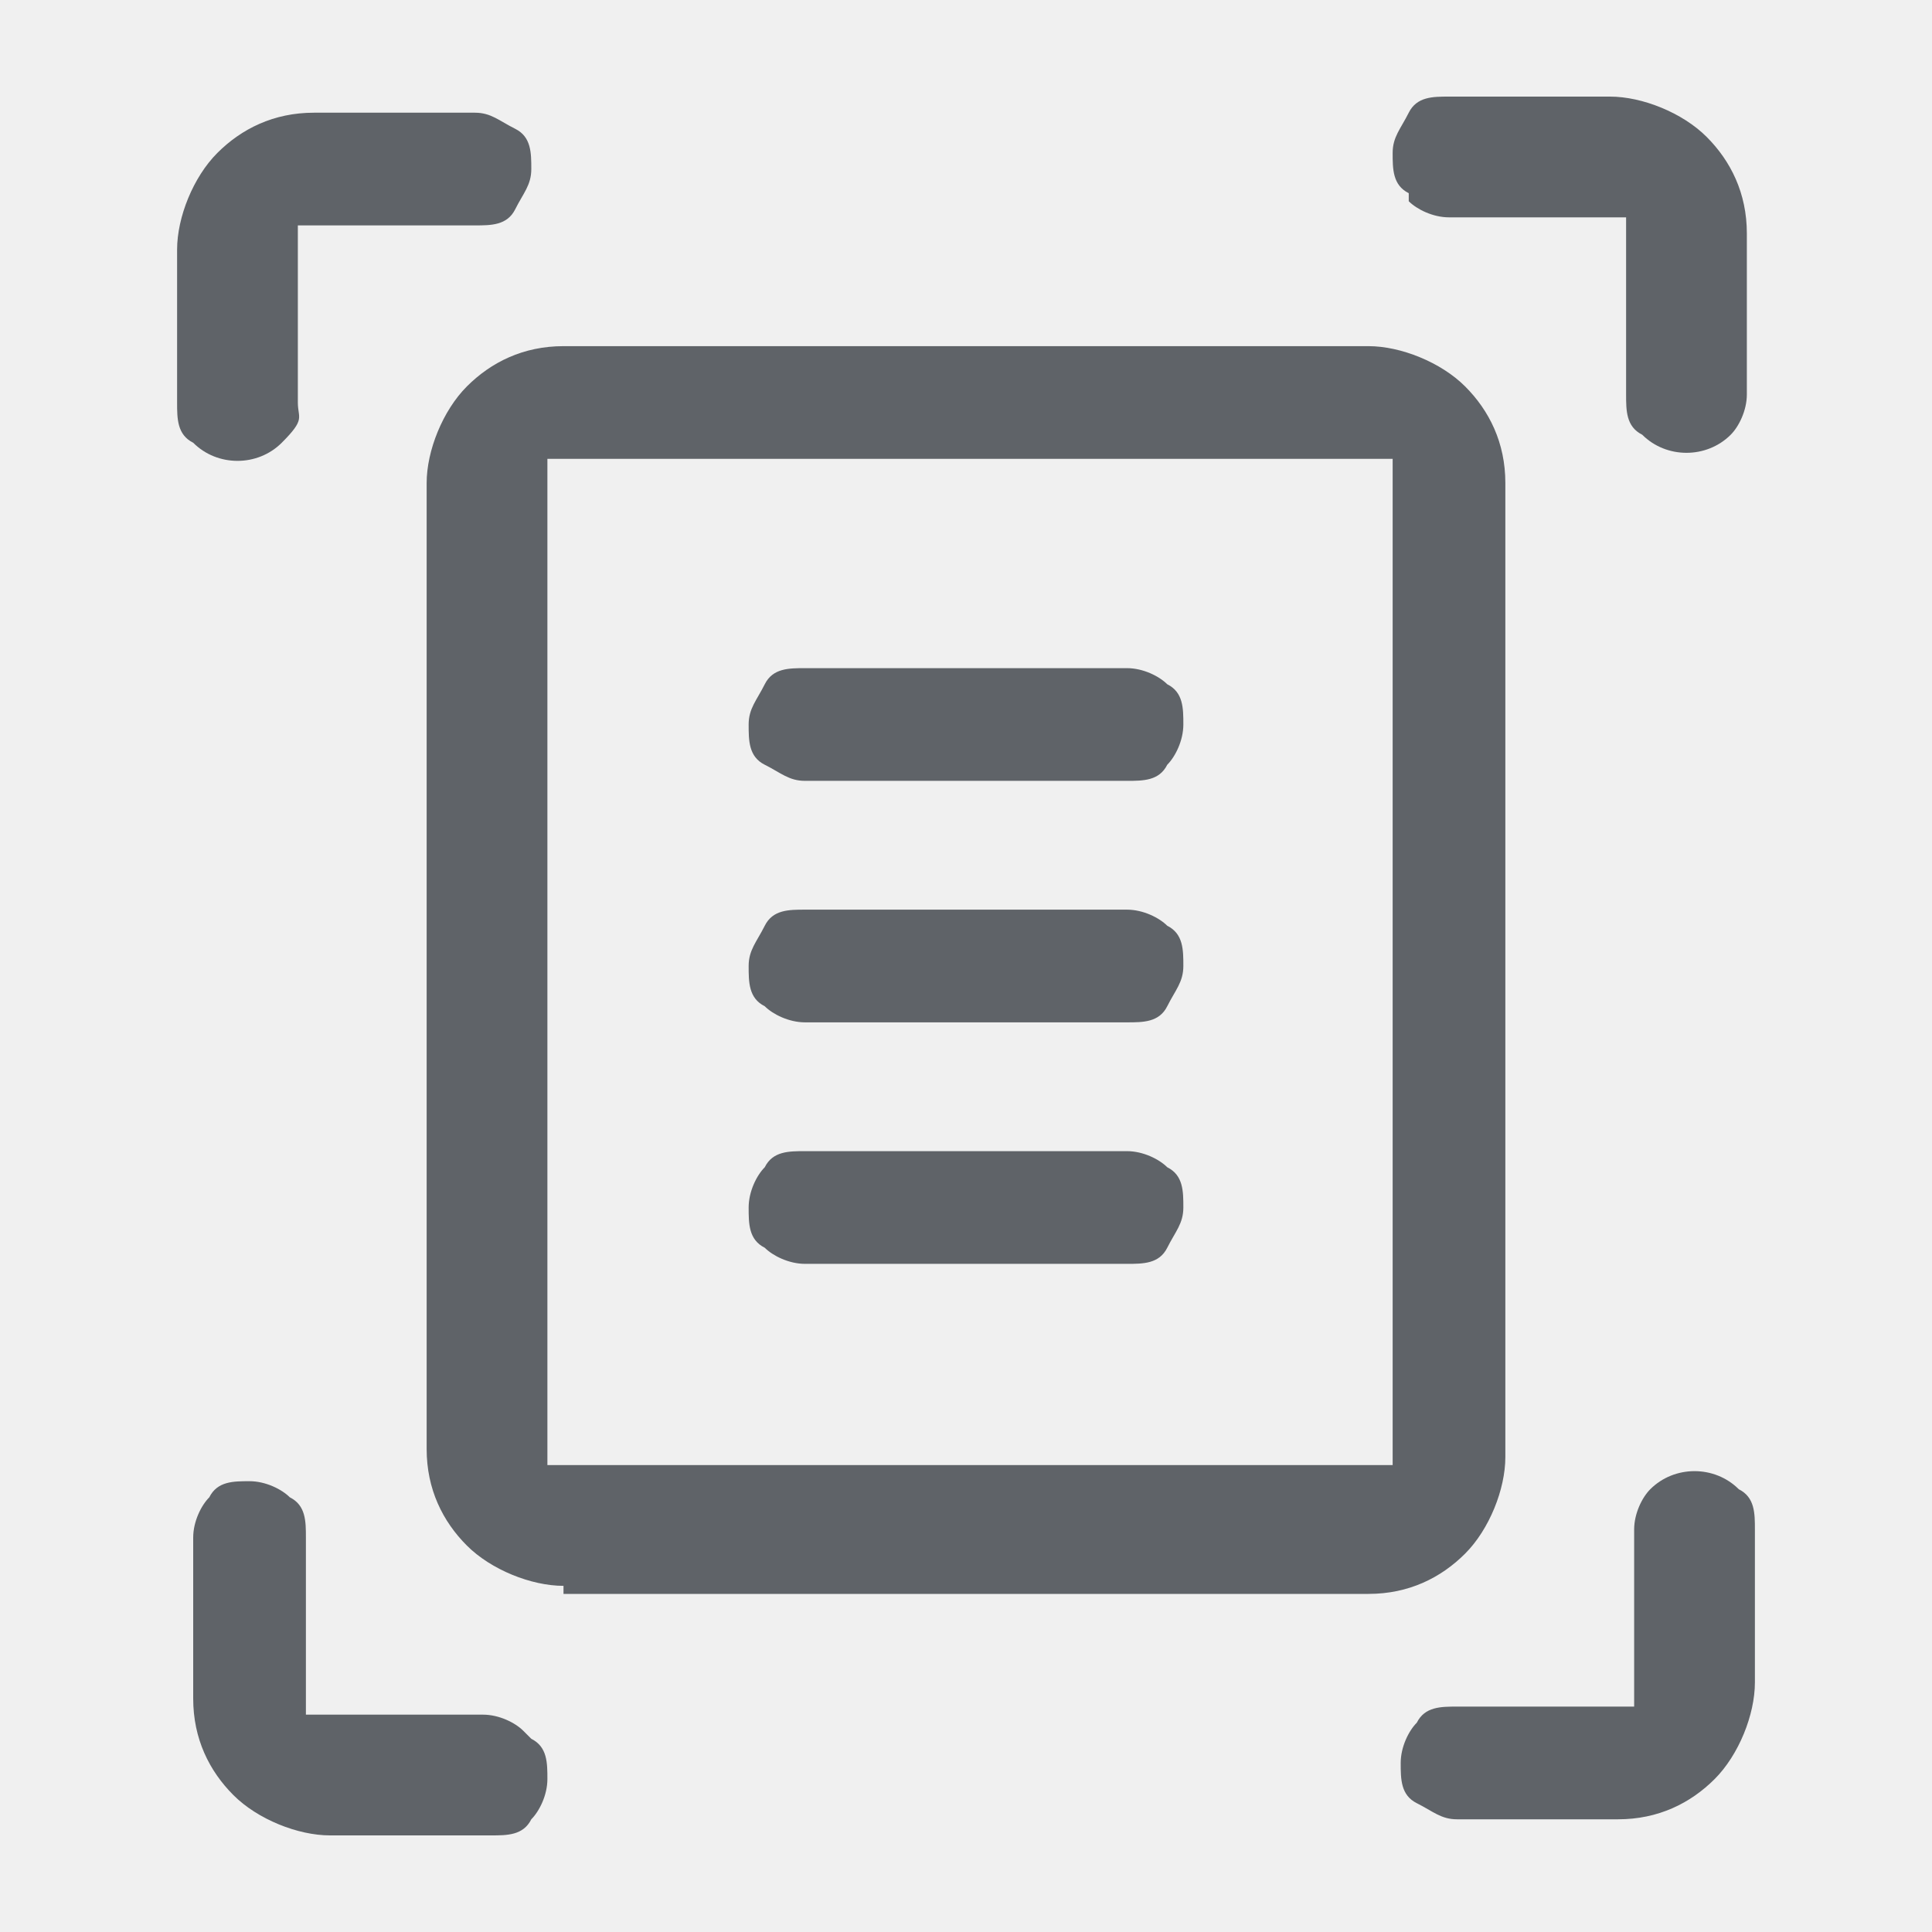
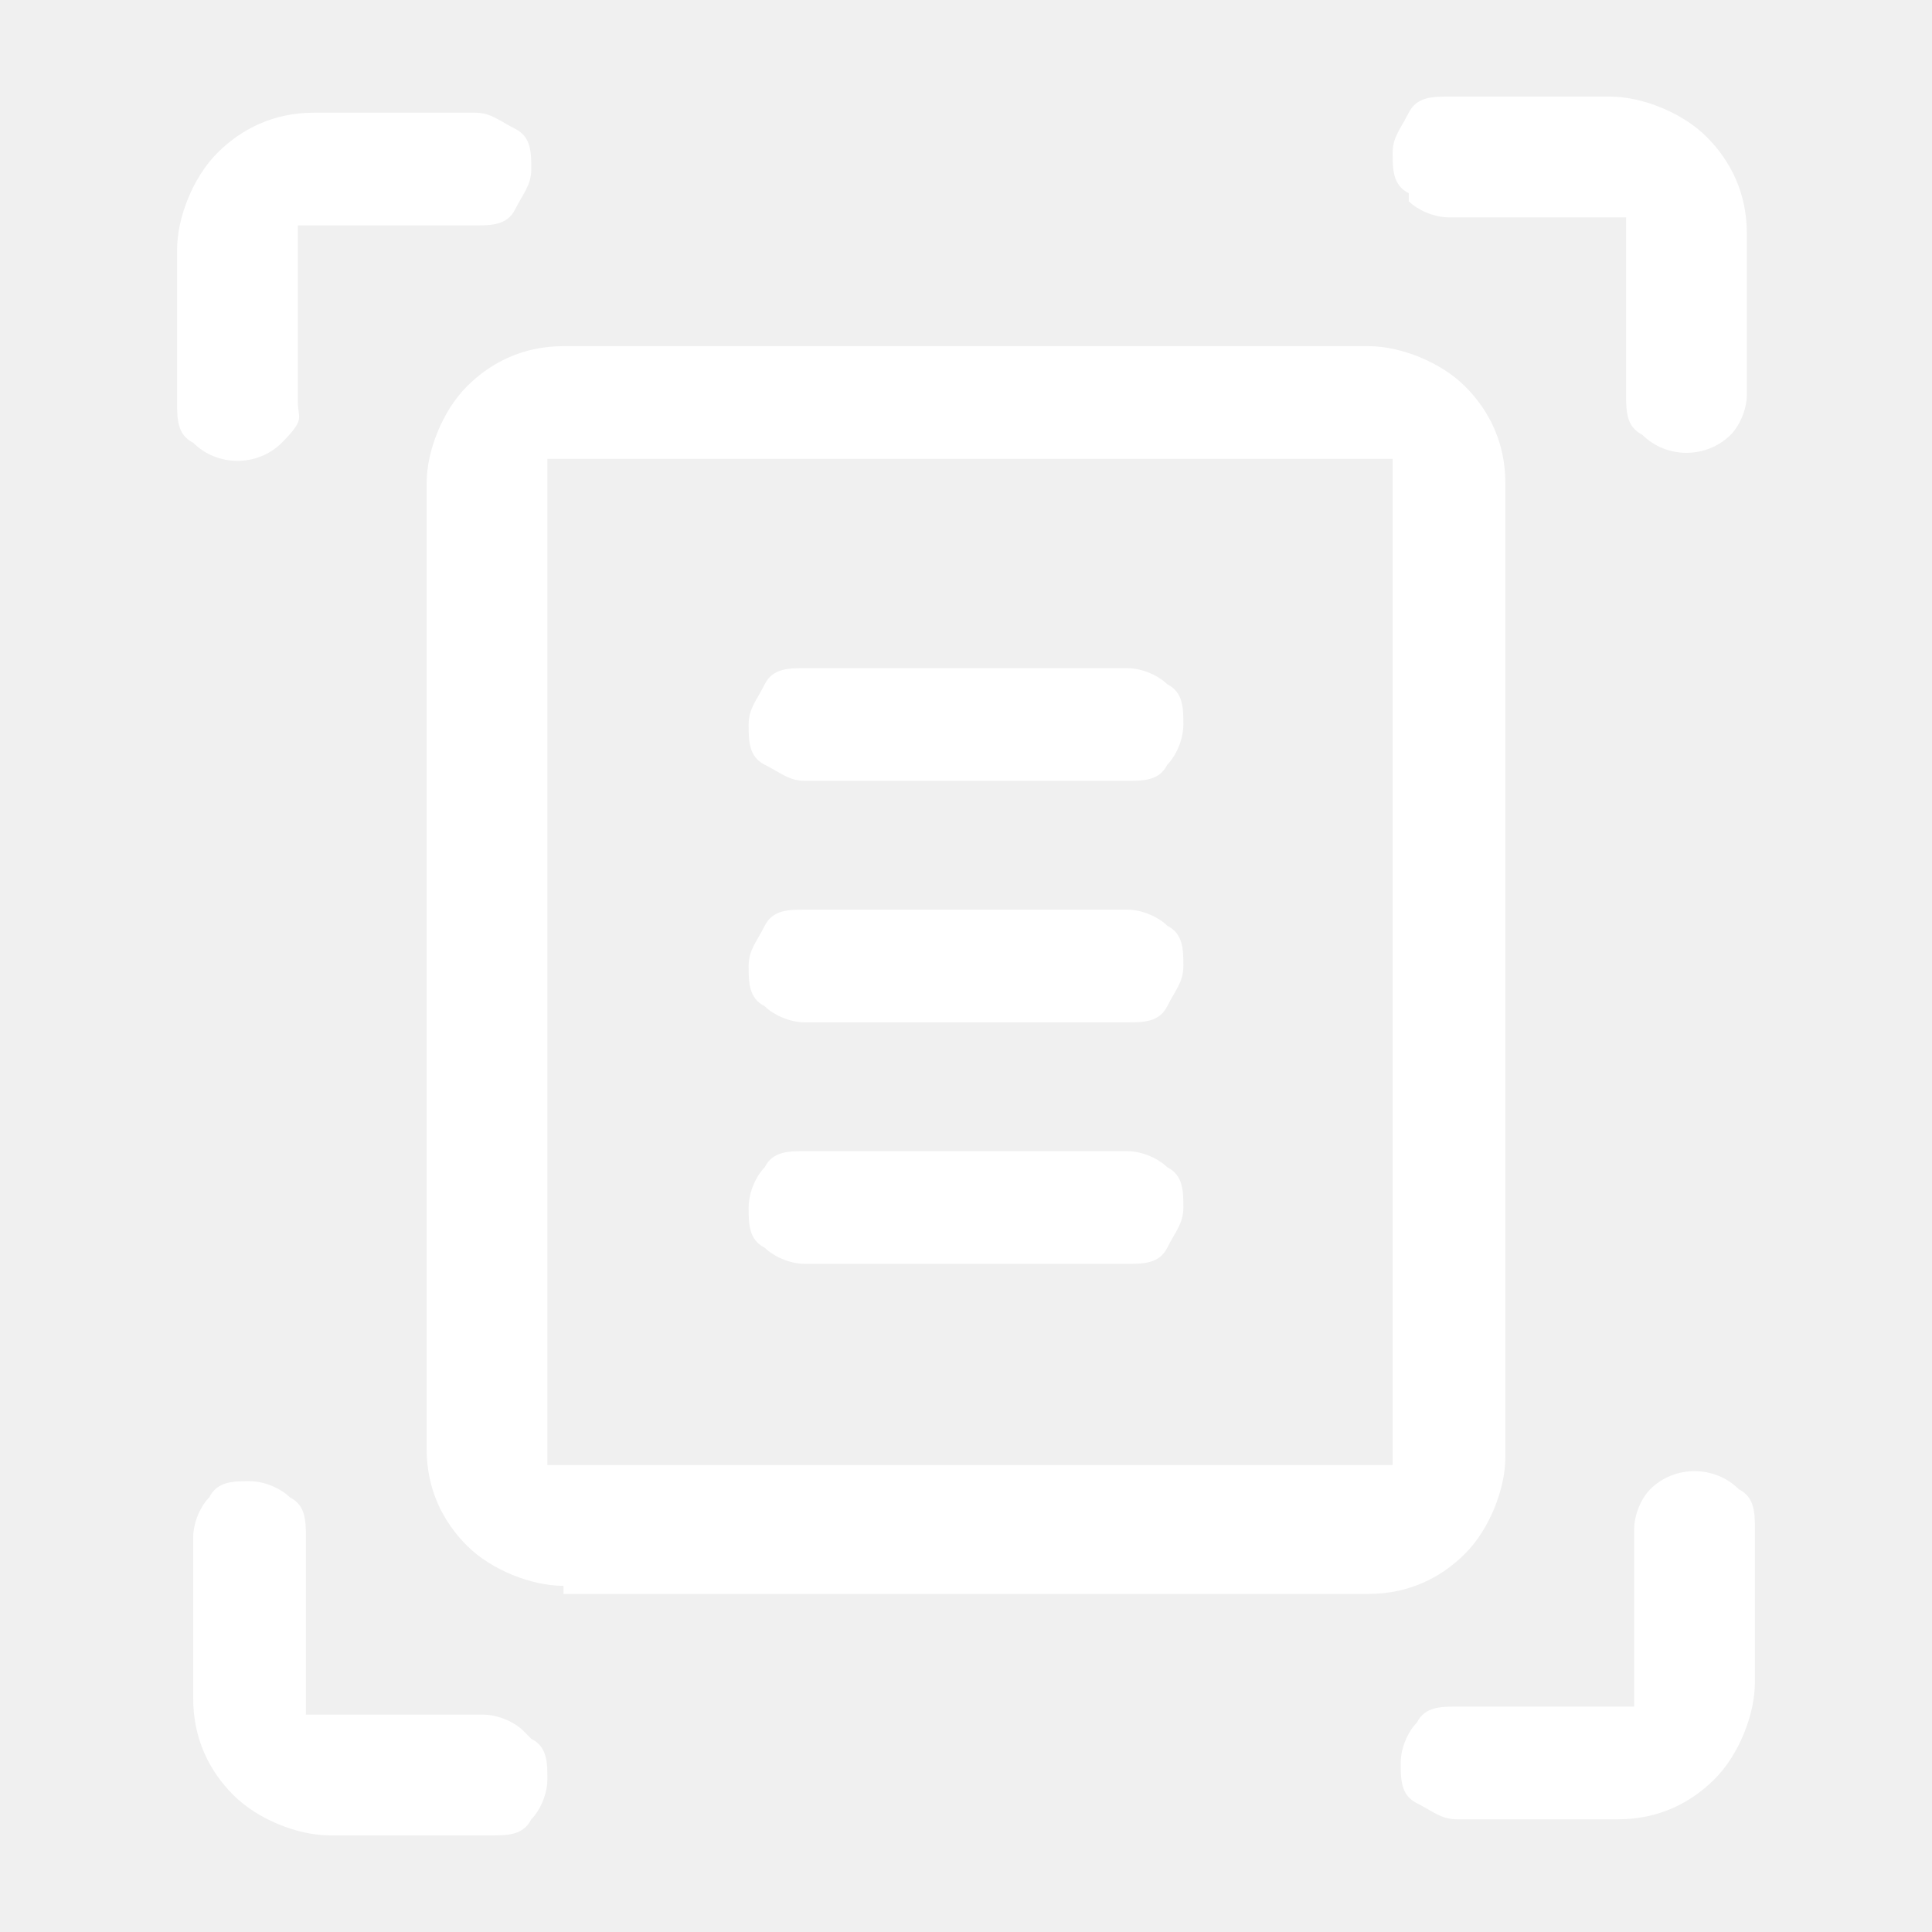
<svg xmlns="http://www.w3.org/2000/svg" version="1.1" viewBox="0 0 24 24">
  <defs>
    <style>
      .cls-1 {
-         fill: #5f6368;
+         fill: white;
      }
    </style>
  </defs>
  <g>
    <g id="Calque_1">
      <g>
        <path class="cls-1" d="M2.2,5c0,.2,0,.4.2.5.3.3.8.3,1.1,0s.2-.3.2-.5v-2.2h2.2c.2,0,.4,0,.5-.2s.2-.3.2-.5,0-.4-.2-.5-.3-.2-.5-.2h-2c-.5,0-.9.2-1.2.5s-.5.8-.5,1.2v2Z" />
        <path class="cls-1" d="M17.5,2.5c.1.1.3.2.5.2h2.2v2.2c0,.2,0,.4.2.5.3.3.8.3,1.1,0,.1-.1.2-.3.2-.5v-2c0-.5-.2-.9-.5-1.2s-.8-.5-1.2-.5h-2c-.2,0-.4,0-.5.2s-.2.3-.2.5,0,.4.2.5Z" />
        <path class="cls-1" d="M6.5,21.5c-.1-.1-.3-.2-.5-.2h-2.2v-2.2c0-.2,0-.4-.2-.5-.1-.1-.3-.2-.5-.2s-.4,0-.5.2c-.1.1-.2.3-.2.5v2c0,.5.2.9.5,1.2.3.3.8.5,1.2.5h2c.2,0,.4,0,.5-.2.1-.1.2-.3.2-.5s0-.4-.2-.5Z" />
        <path class="cls-1" d="M21.8,19c0-.2,0-.4-.2-.5-.3-.3-.8-.3-1.1,0-.1.1-.2.3-.2.5v2.2h-2.2c-.2,0-.4,0-.5.2-.1.1-.2.3-.2.5s0,.4.2.5.3.2.5.2h2c.5,0,.9-.2,1.2-.5s.5-.8.5-1.2v-2Z" />
        <path class="cls-1" d="M14.5,8.5c-.1-.1-.3-.2-.5-.2h-4c-.2,0-.4,0-.5.2s-.2.3-.2.5,0,.4.2.5.3.2.5.2h4c.2,0,.4,0,.5-.2.1-.1.2-.3.2-.5s0-.4-.2-.5Z" />
        <path class="cls-1" d="M7,19.8h10c.5,0,.9-.2,1.2-.5s.5-.8.5-1.2V6c0-.5-.2-.9-.5-1.2s-.8-.5-1.2-.5H7c-.5,0-.9.2-1.2.5s-.5.8-.5,1.2v12c0,.5.2.9.5,1.2.3.3.8.5,1.2.5ZM6.8,5.7h10.5v12.5H6.8V5.7Z" />
        <path class="cls-1" d="M9.5,12.5c.1.1.3.2.5.2h4c.2,0,.4,0,.5-.2s.2-.3.2-.5,0-.4-.2-.5c-.1-.1-.3-.2-.5-.2h-4c-.2,0-.4,0-.5.2s-.2.3-.2.5,0,.4.2.5Z" />
        <path class="cls-1" d="M9.5,15.5c.1.1.3.2.5.2h4c.2,0,.4,0,.5-.2s.2-.3.2-.5,0-.4-.2-.5c-.1-.1-.3-.2-.5-.2h-4c-.2,0-.4,0-.5.2-.1.1-.2.3-.2.5s0,.4.2.5Z" />
      </g>
    </g>
  </g>
</svg>
